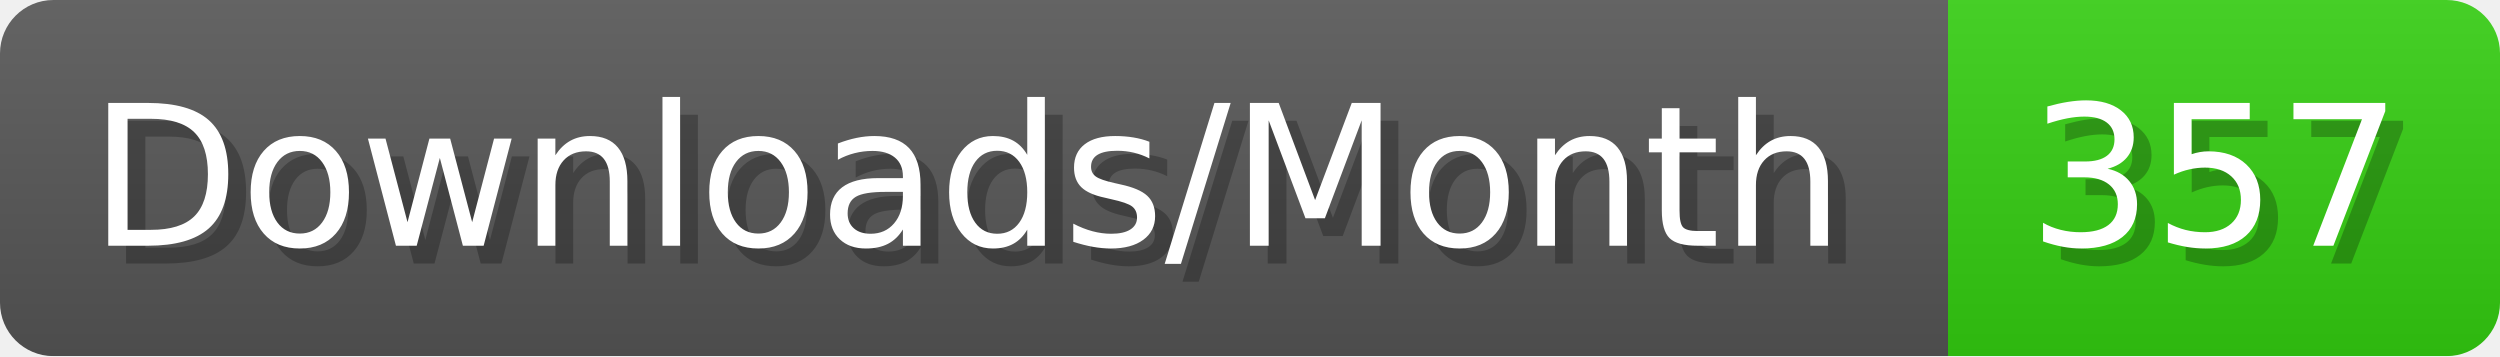
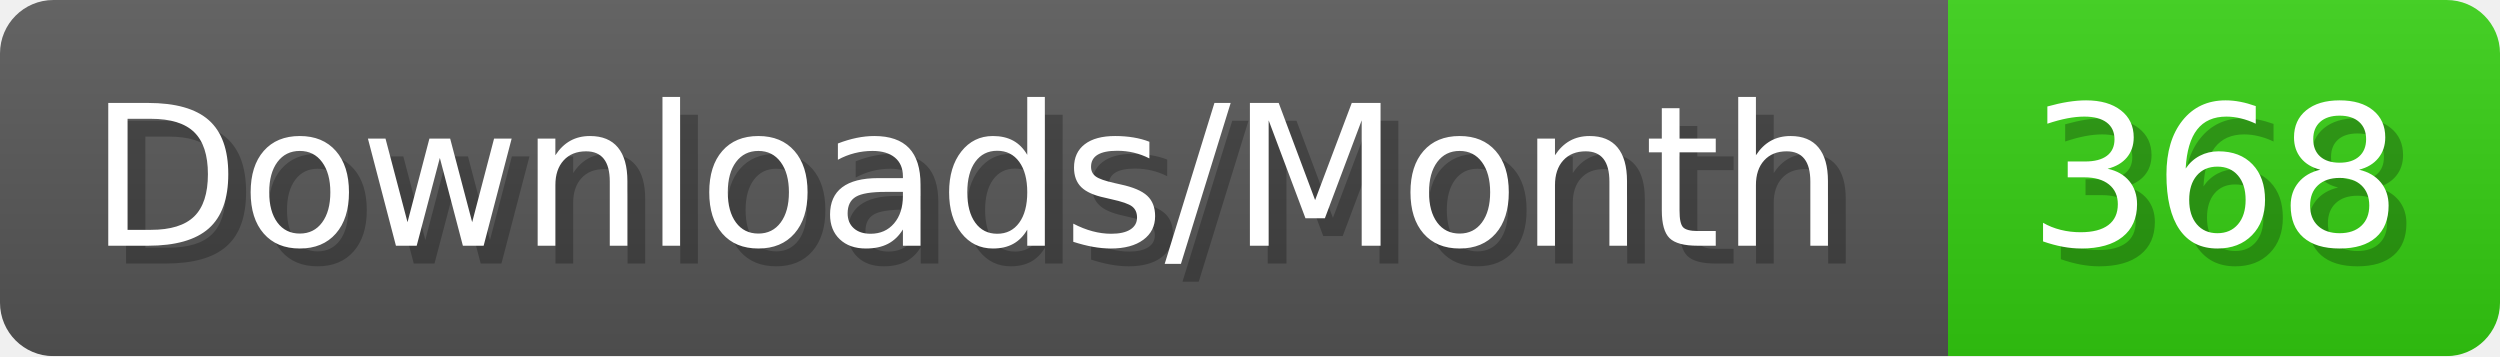
- <svg xmlns="http://www.w3.org/2000/svg" width="140.4" height="20" viewBox="0 0 1404 200" role="img" aria-label="Downloads/Month: 357">
+ <svg xmlns="http://www.w3.org/2000/svg" width="140.4" height="20" viewBox="0 0 1404 200" role="img" aria-label="Downloads/Month: 368">
  <linearGradient id="YlXUI" x2="0" y2="100%">
    <stop offset="0" stop-opacity=".1" stop-color="#EEE" />
    <stop offset="1" stop-opacity=".1" />
  </linearGradient>
  <mask id="JHhop">
    <rect width="1404" height="200" rx="30" fill="#FFF" />
  </mask>
  <g mask="url(#JHhop)">
    <rect width="1094" height="200" fill="#555" />
    <rect width="310" height="200" fill="#3C1" x="1094" />
    <rect width="1404" height="200" fill="url(#YlXUI)" />
  </g>
  <g aria-hidden="true" fill="#fff" text-anchor="start" font-family="Verdana,DejaVu Sans,sans-serif" font-size="110">
    <text x="60" y="148" textLength="994" fill="#000" opacity="0.25">Downloads/Month</text>
    <text x="50" y="138" textLength="994">Downloads/Month</text>
-     <text x="1149" y="148" textLength="210" fill="#000" opacity="0.25">357</text>
-     <text x="1139" y="138" textLength="210">357</text>
+     <text x="1149" y="148" textLength="210" fill="#000" opacity="0.25">368</text>
+     <text x="1139" y="138" textLength="210">368</text>
  </g>
</svg>
